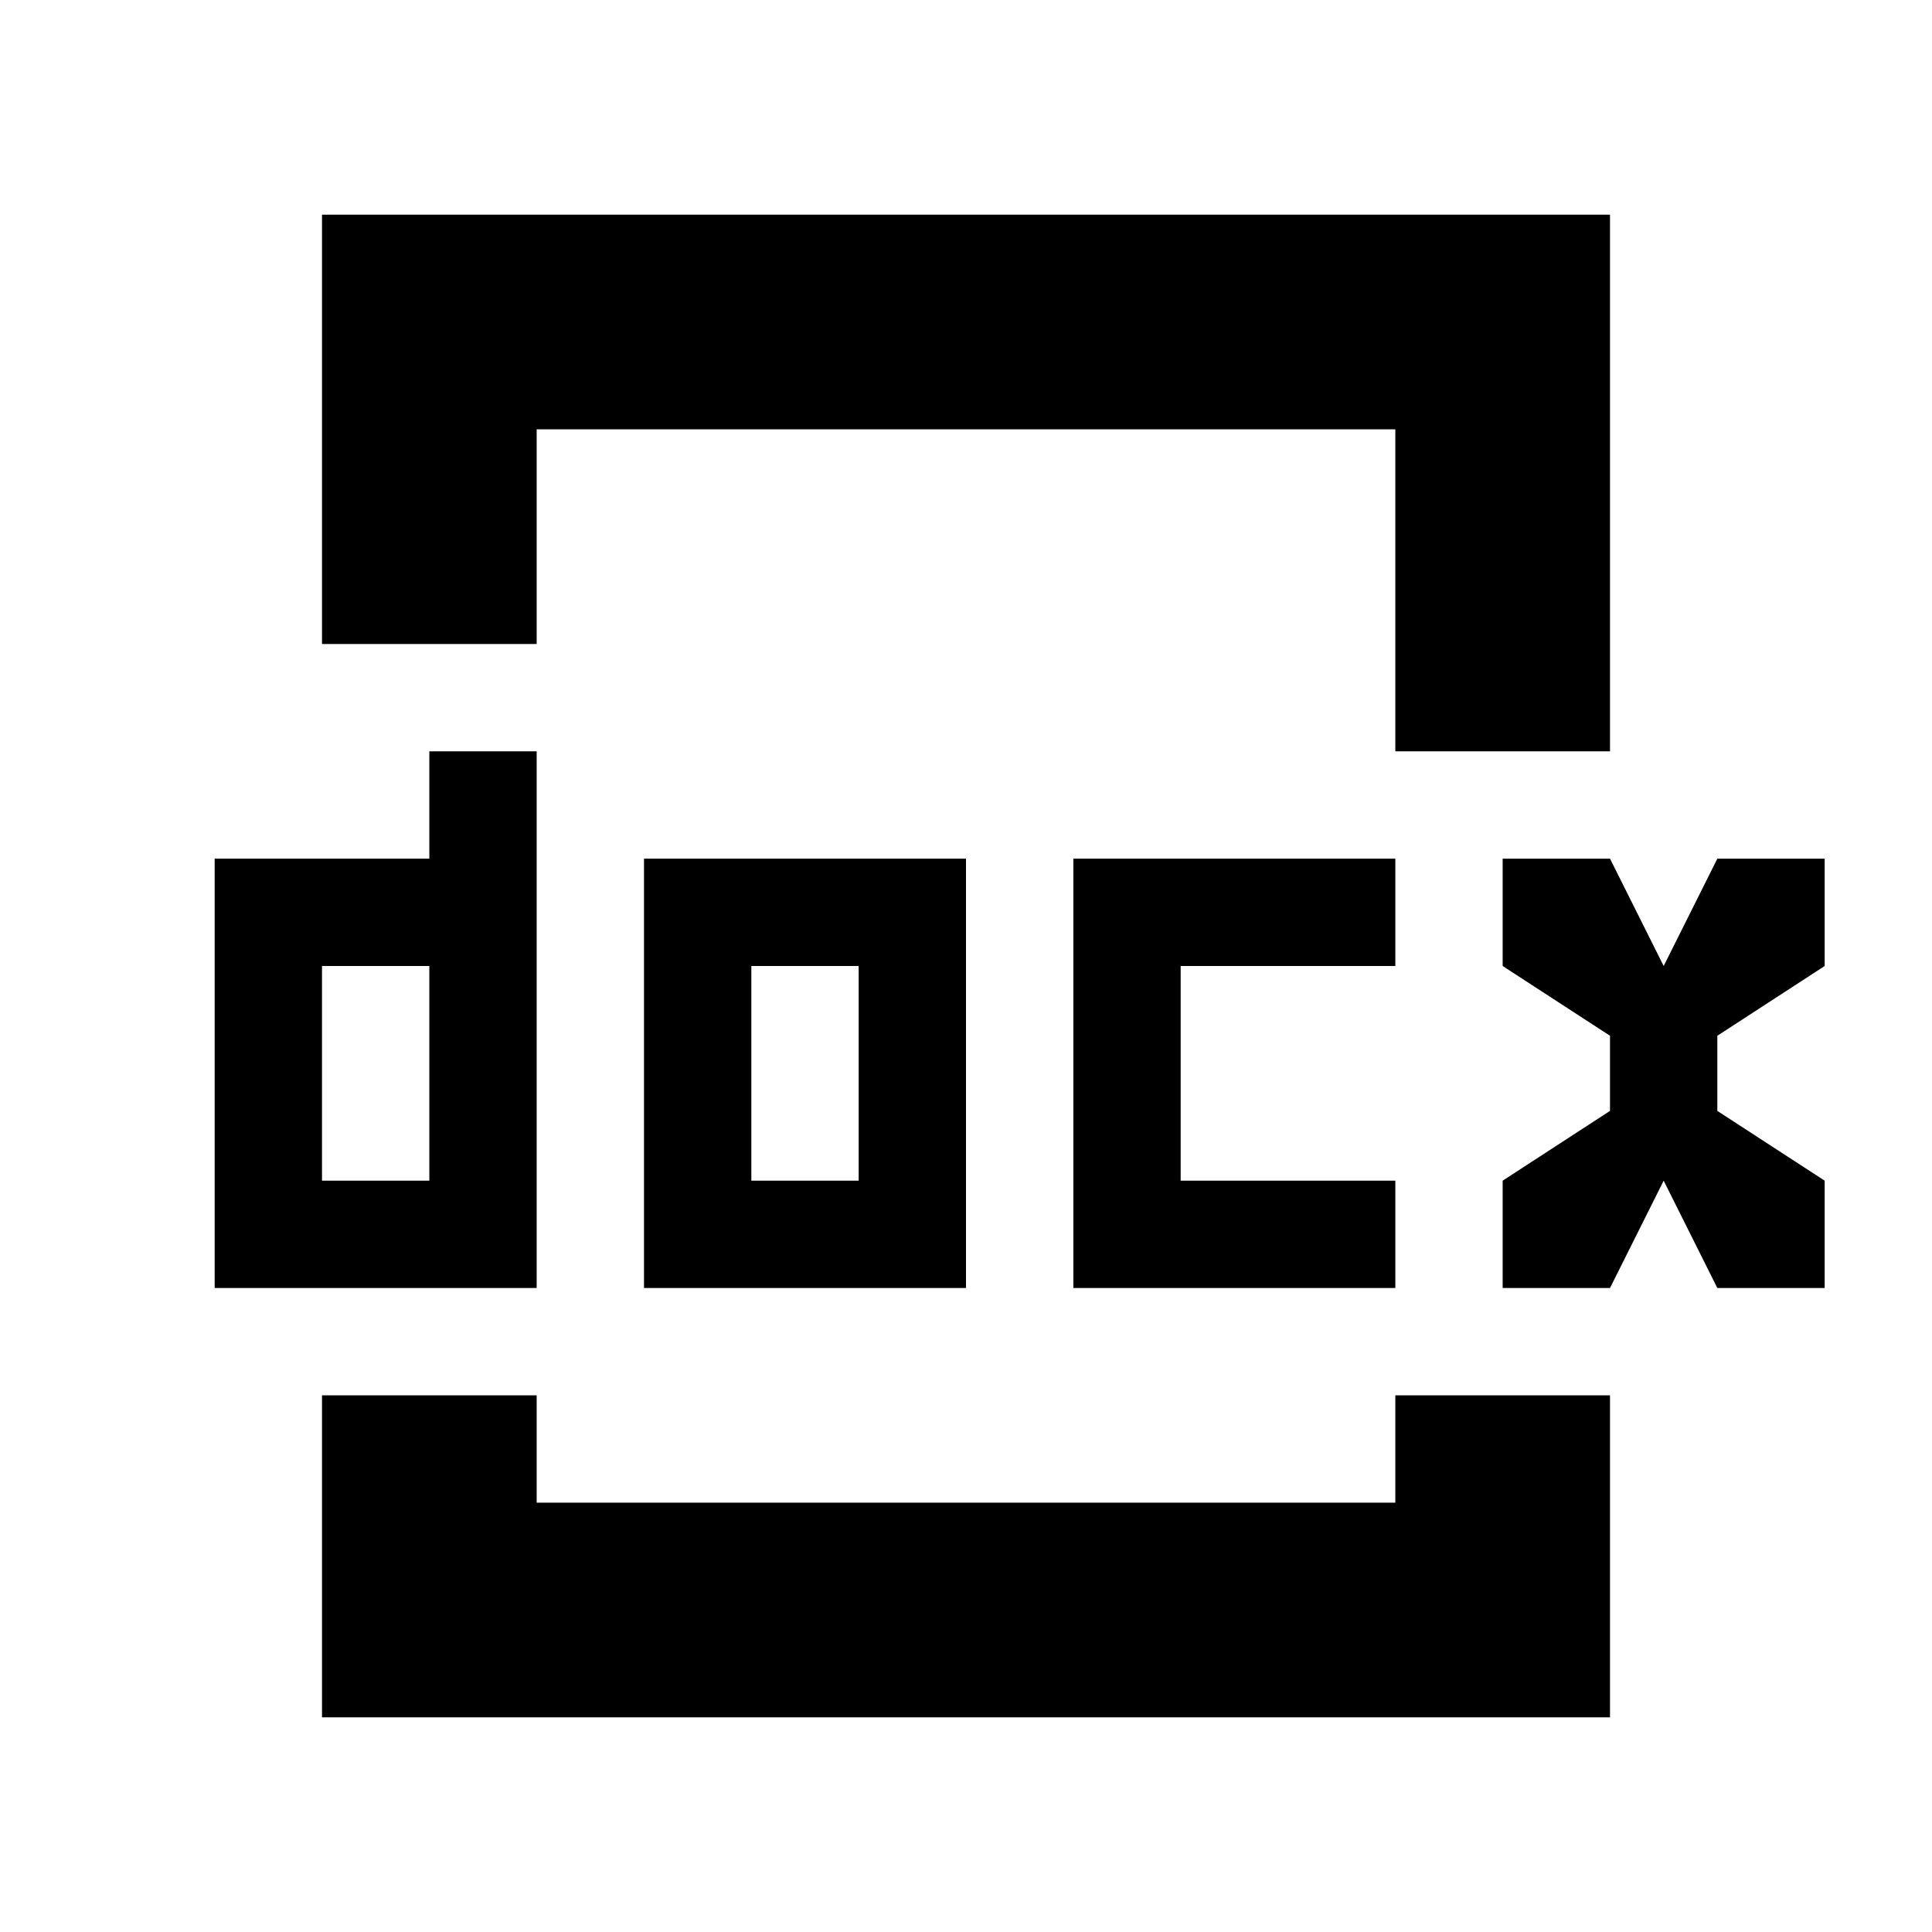
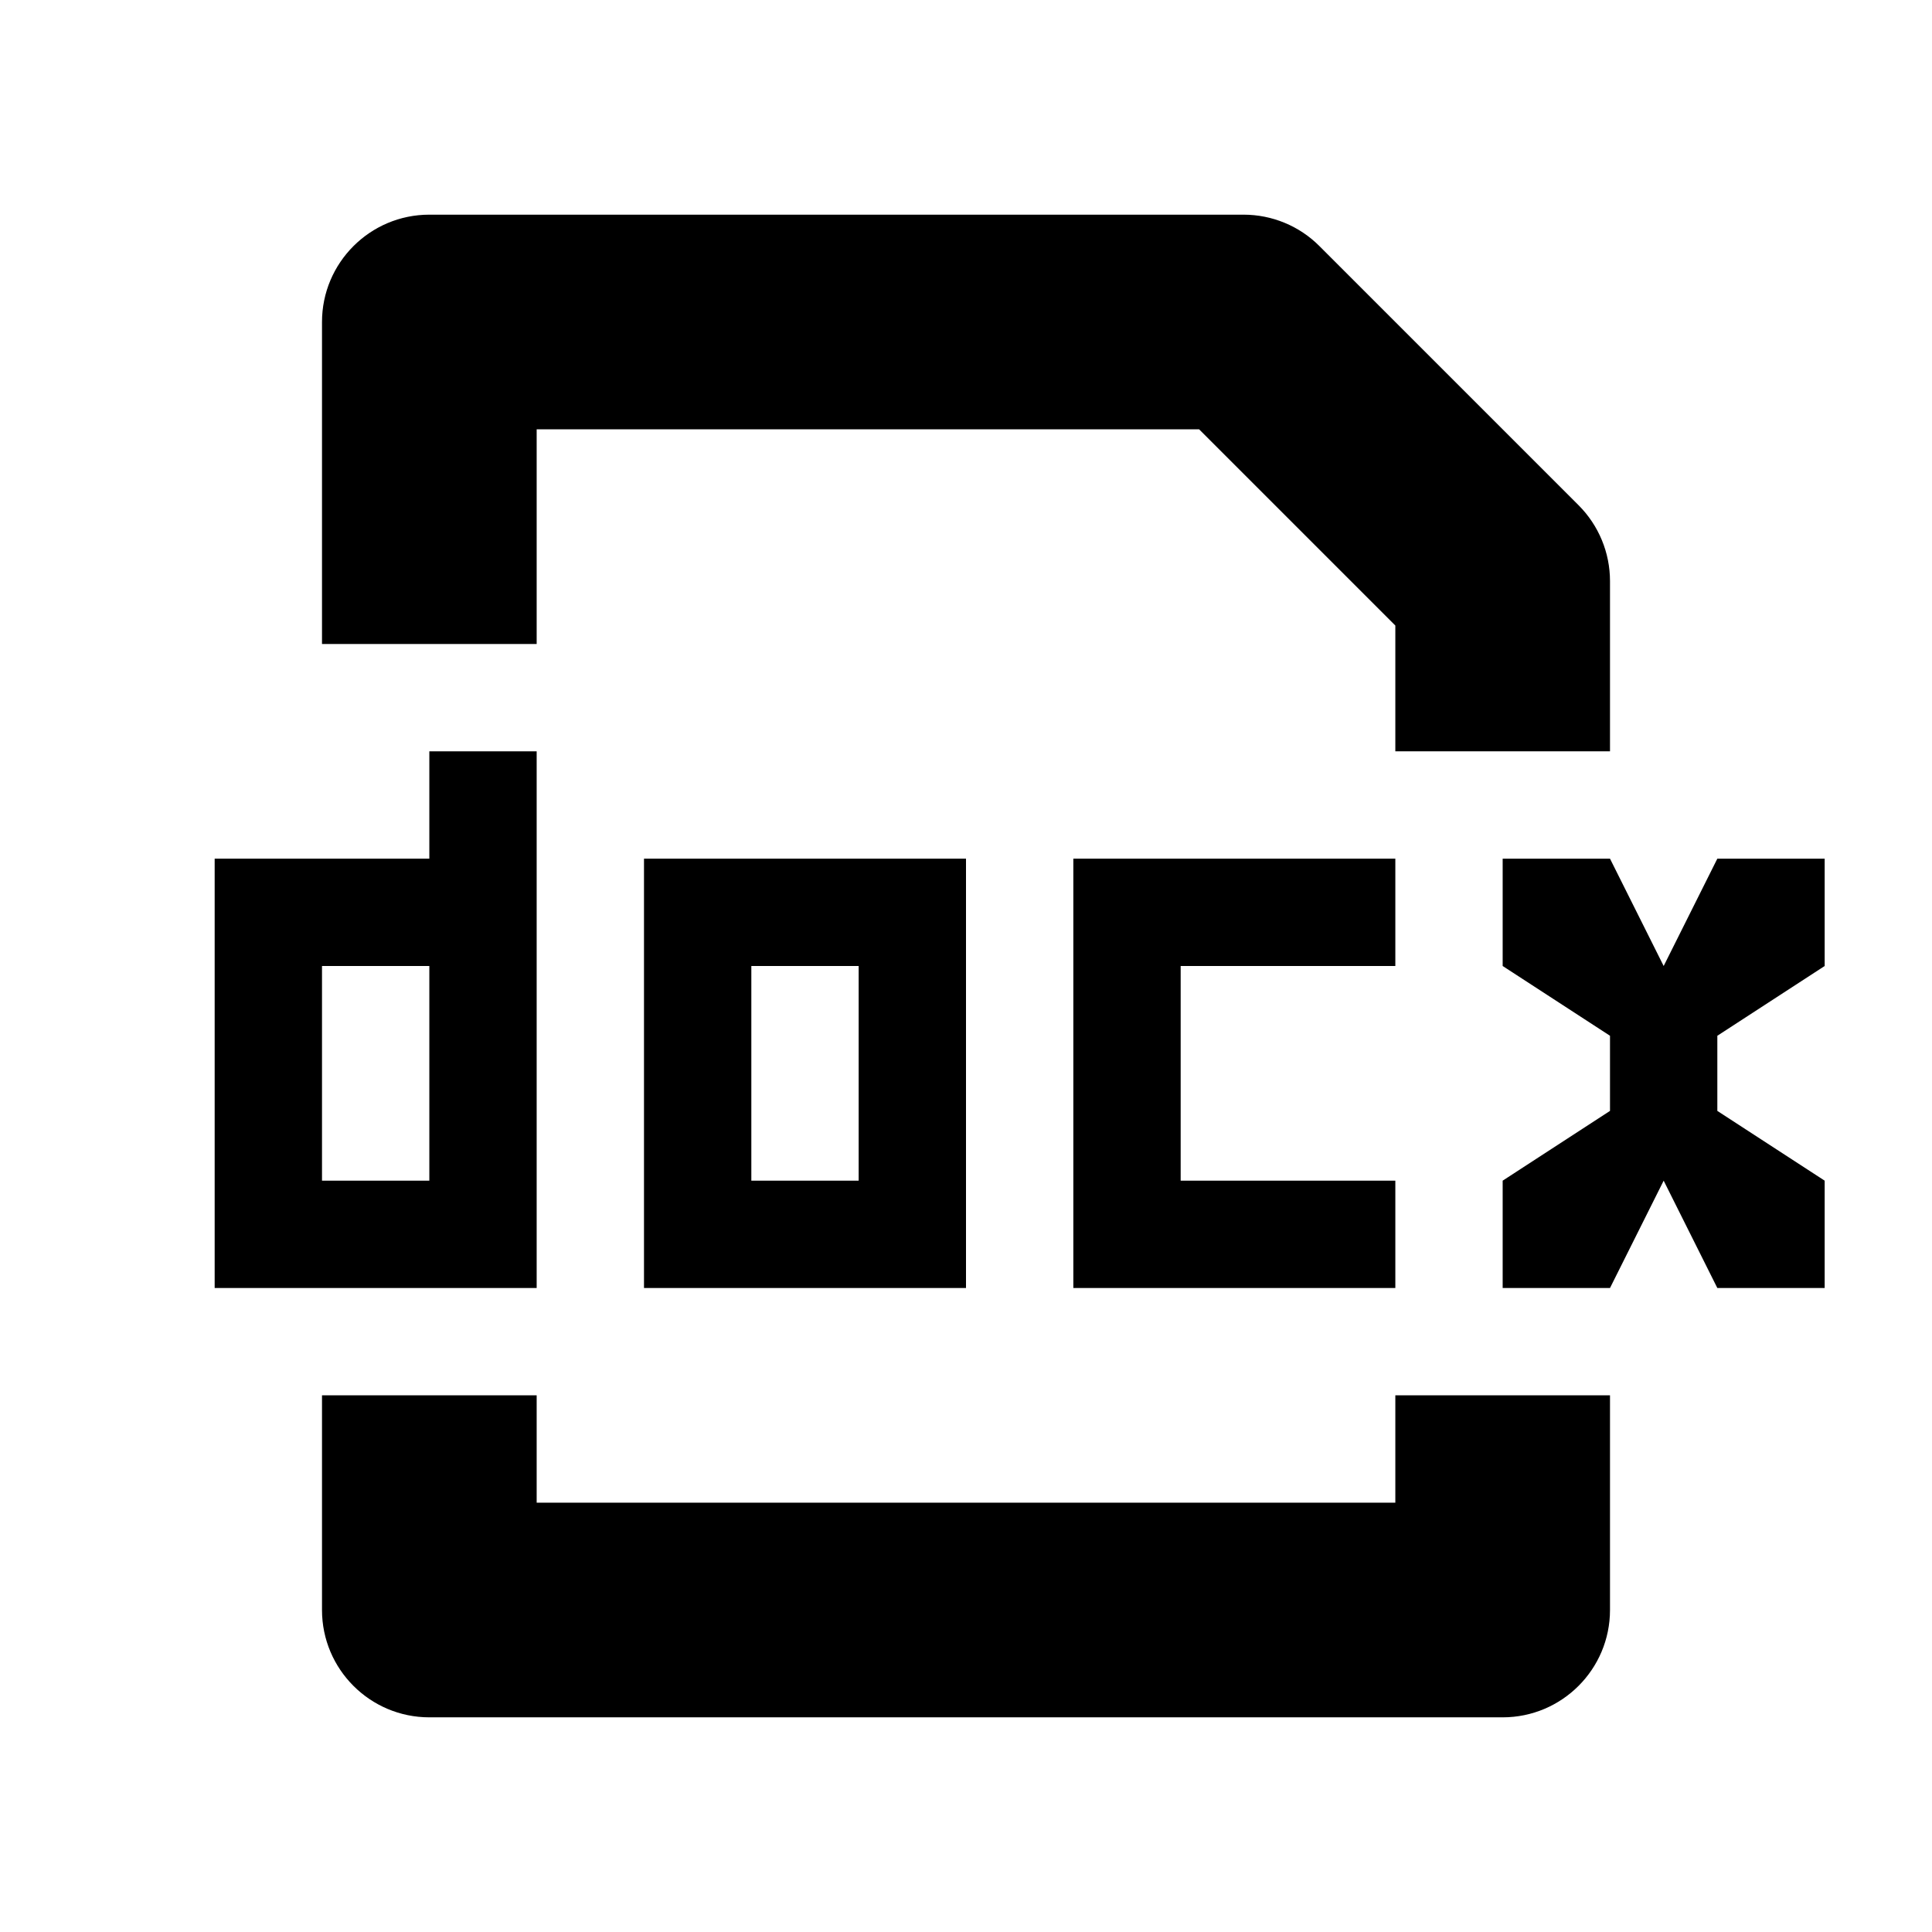
<svg xmlns="http://www.w3.org/2000/svg" version="1.1" width="18" height="18" viewBox="0 0 18 18">
-   <path d="M5 6v-2h8v3h2v-5h-12v4h2z" />
-   <path d="M5 13v1h8v-1h2v3h-12v-3h2z" />
-   <path d="M4 7v1h-2v4h3v-5zM4 11h-1v-2h1z" />
-   <path d="M6 8v4h3v-4zM8 11h-1v-2h1z" />
+   <path d="M5 4v2h-2v-3c0-0.552 0.448-1 1-1h7.586c0.265 0 0.52 0.105 0.707 0.293l2.414 2.414c0.188 0.188 0.293 0.442 0.293 0.707v1.586h-2v-1.172l-1.828-1.828h-6.172z" />
+   <path d="M5 13v1h8v-1h2v2c0 0.552-0.448 1-1 1h-10c-0.552 0-1-0.448-1-1v-2h2z" />
+   <path d="M4 7v1h-2v4h3v-5h-1zM4 11h-1v-2h1v2z" />
+   <path d="M6 8v4h3v-4h-3zM8 11h-1v-2h1v2z" />
  <path d="M13 9v-1h-3v4h3v-1h-2v-2h2z" />
  <path d="M17 9v-1h-1l-0.5 1-0.5-1h-1v1l1 0.65v0.7l-1 0.65v1h1l0.5-1 0.5 1h1v-1l-1-0.65v-0.7l1-0.65z" />
</svg>
